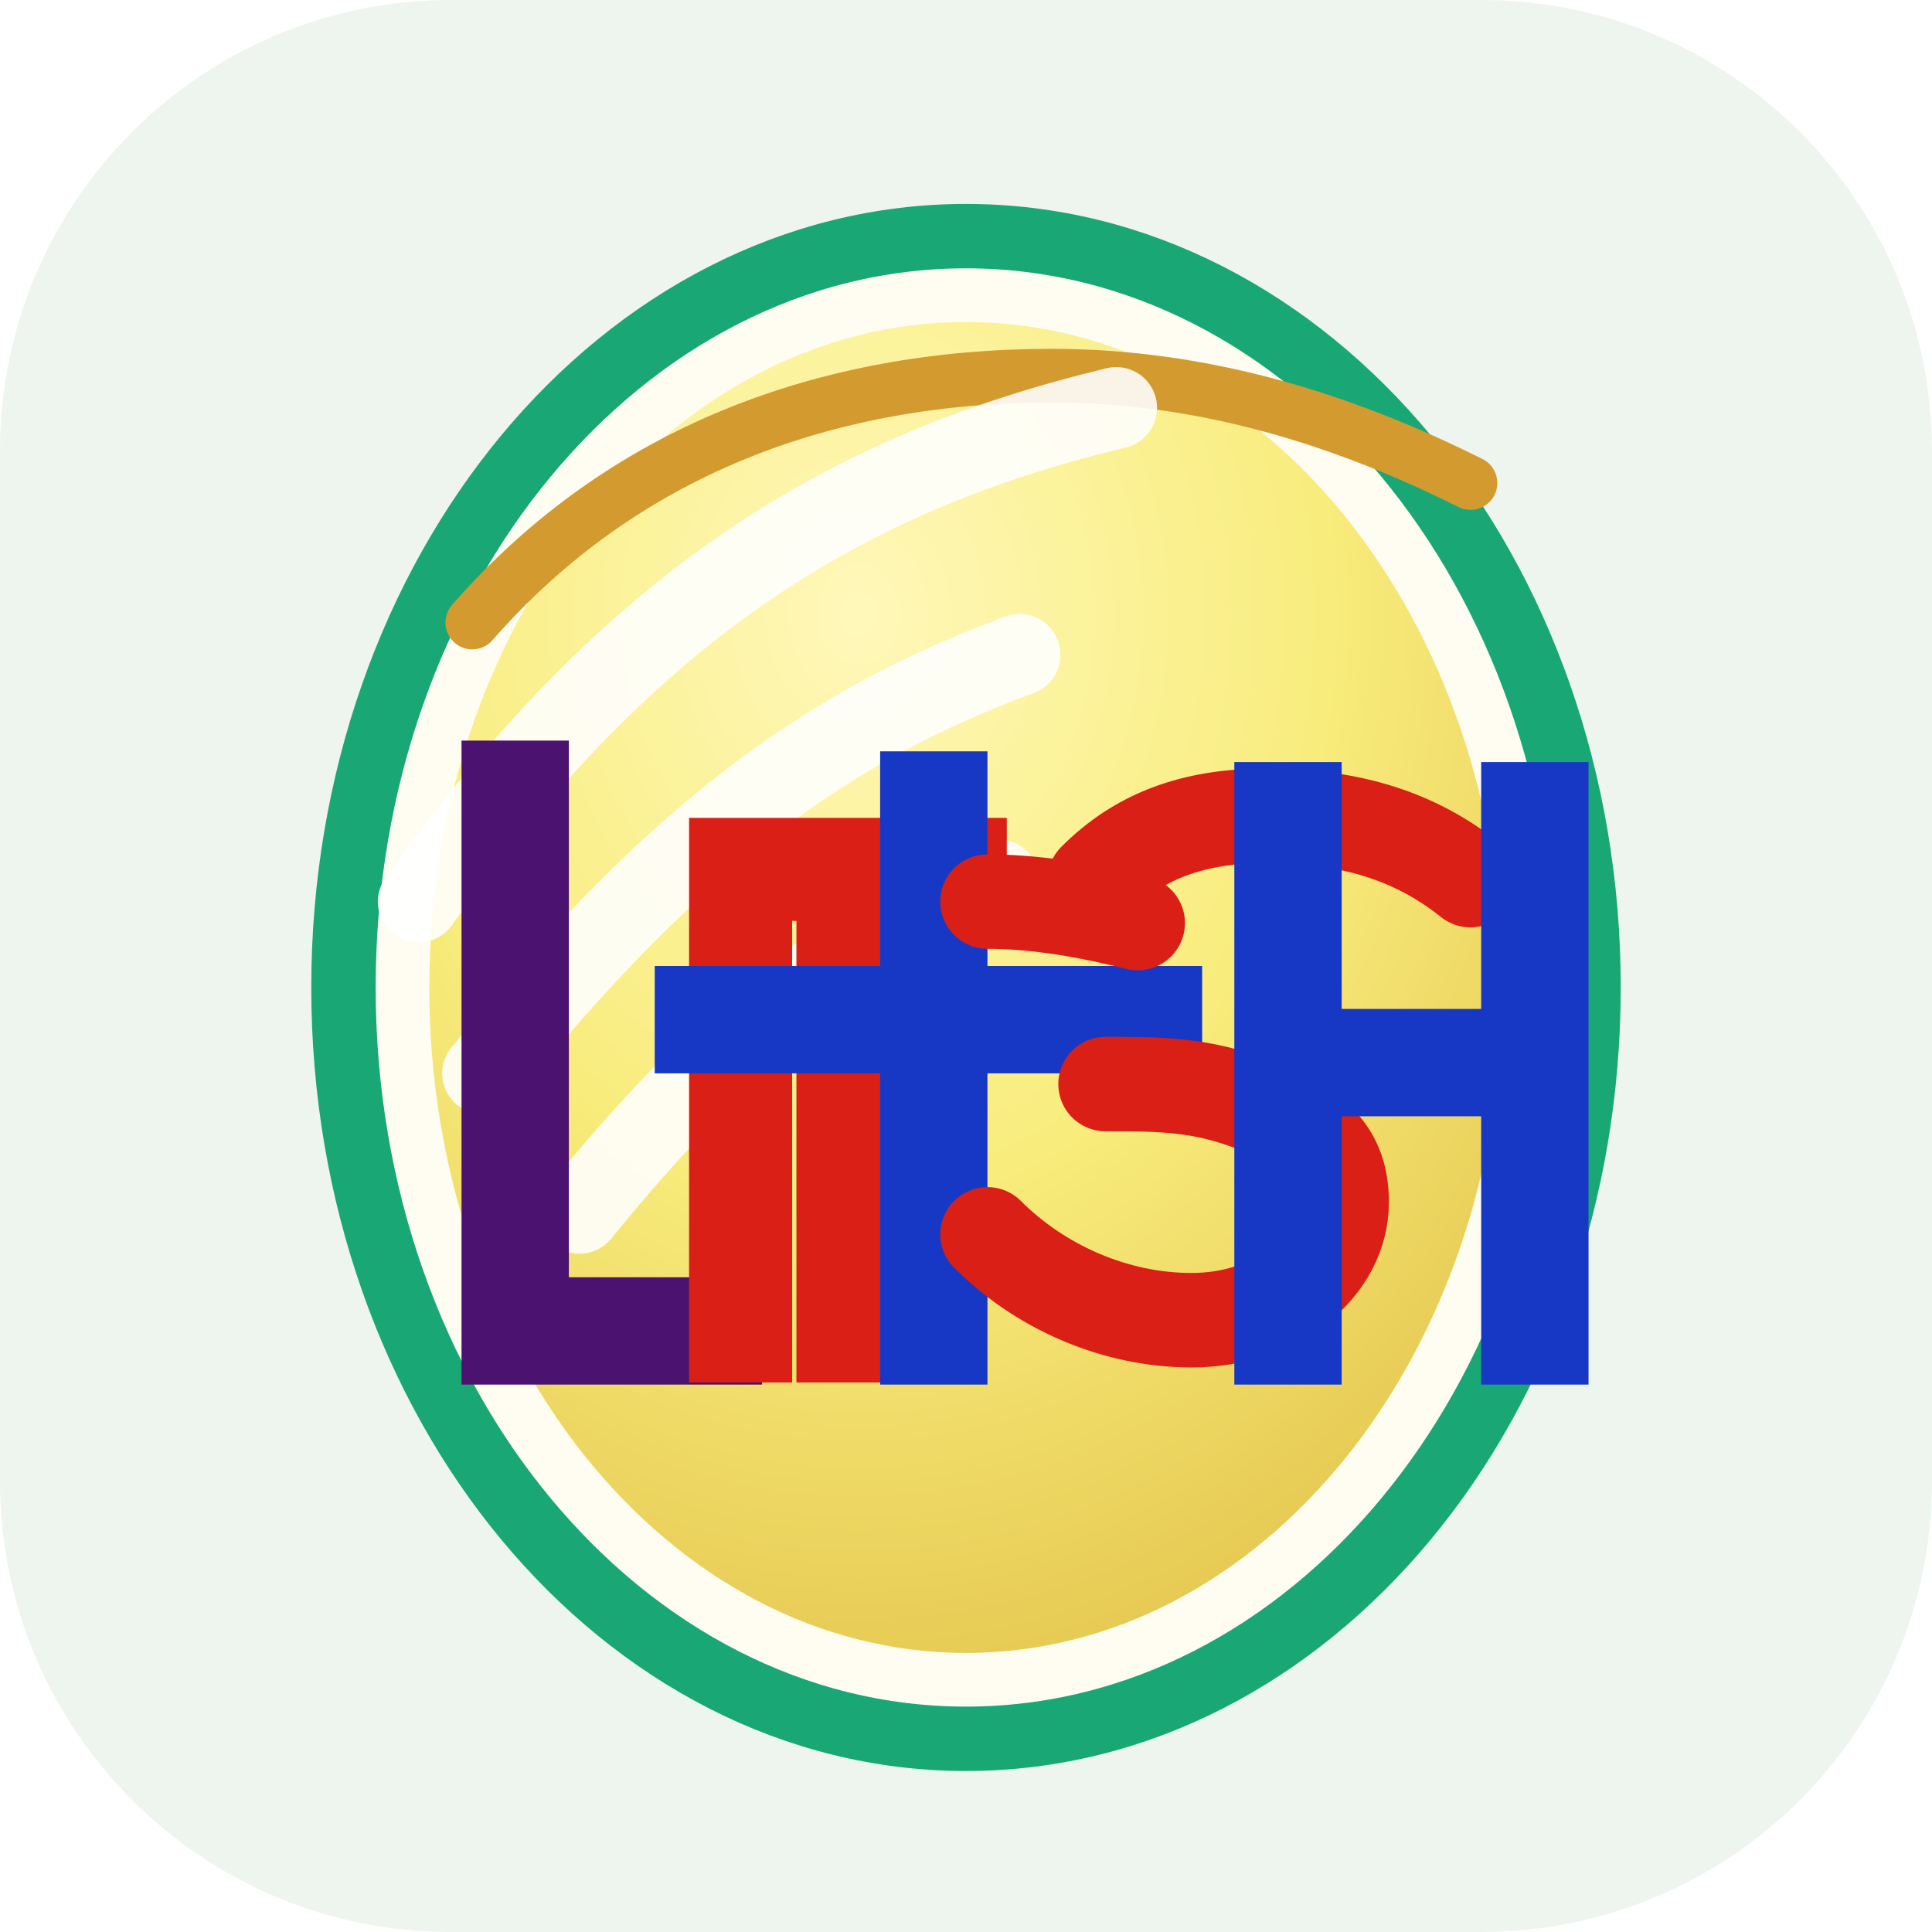
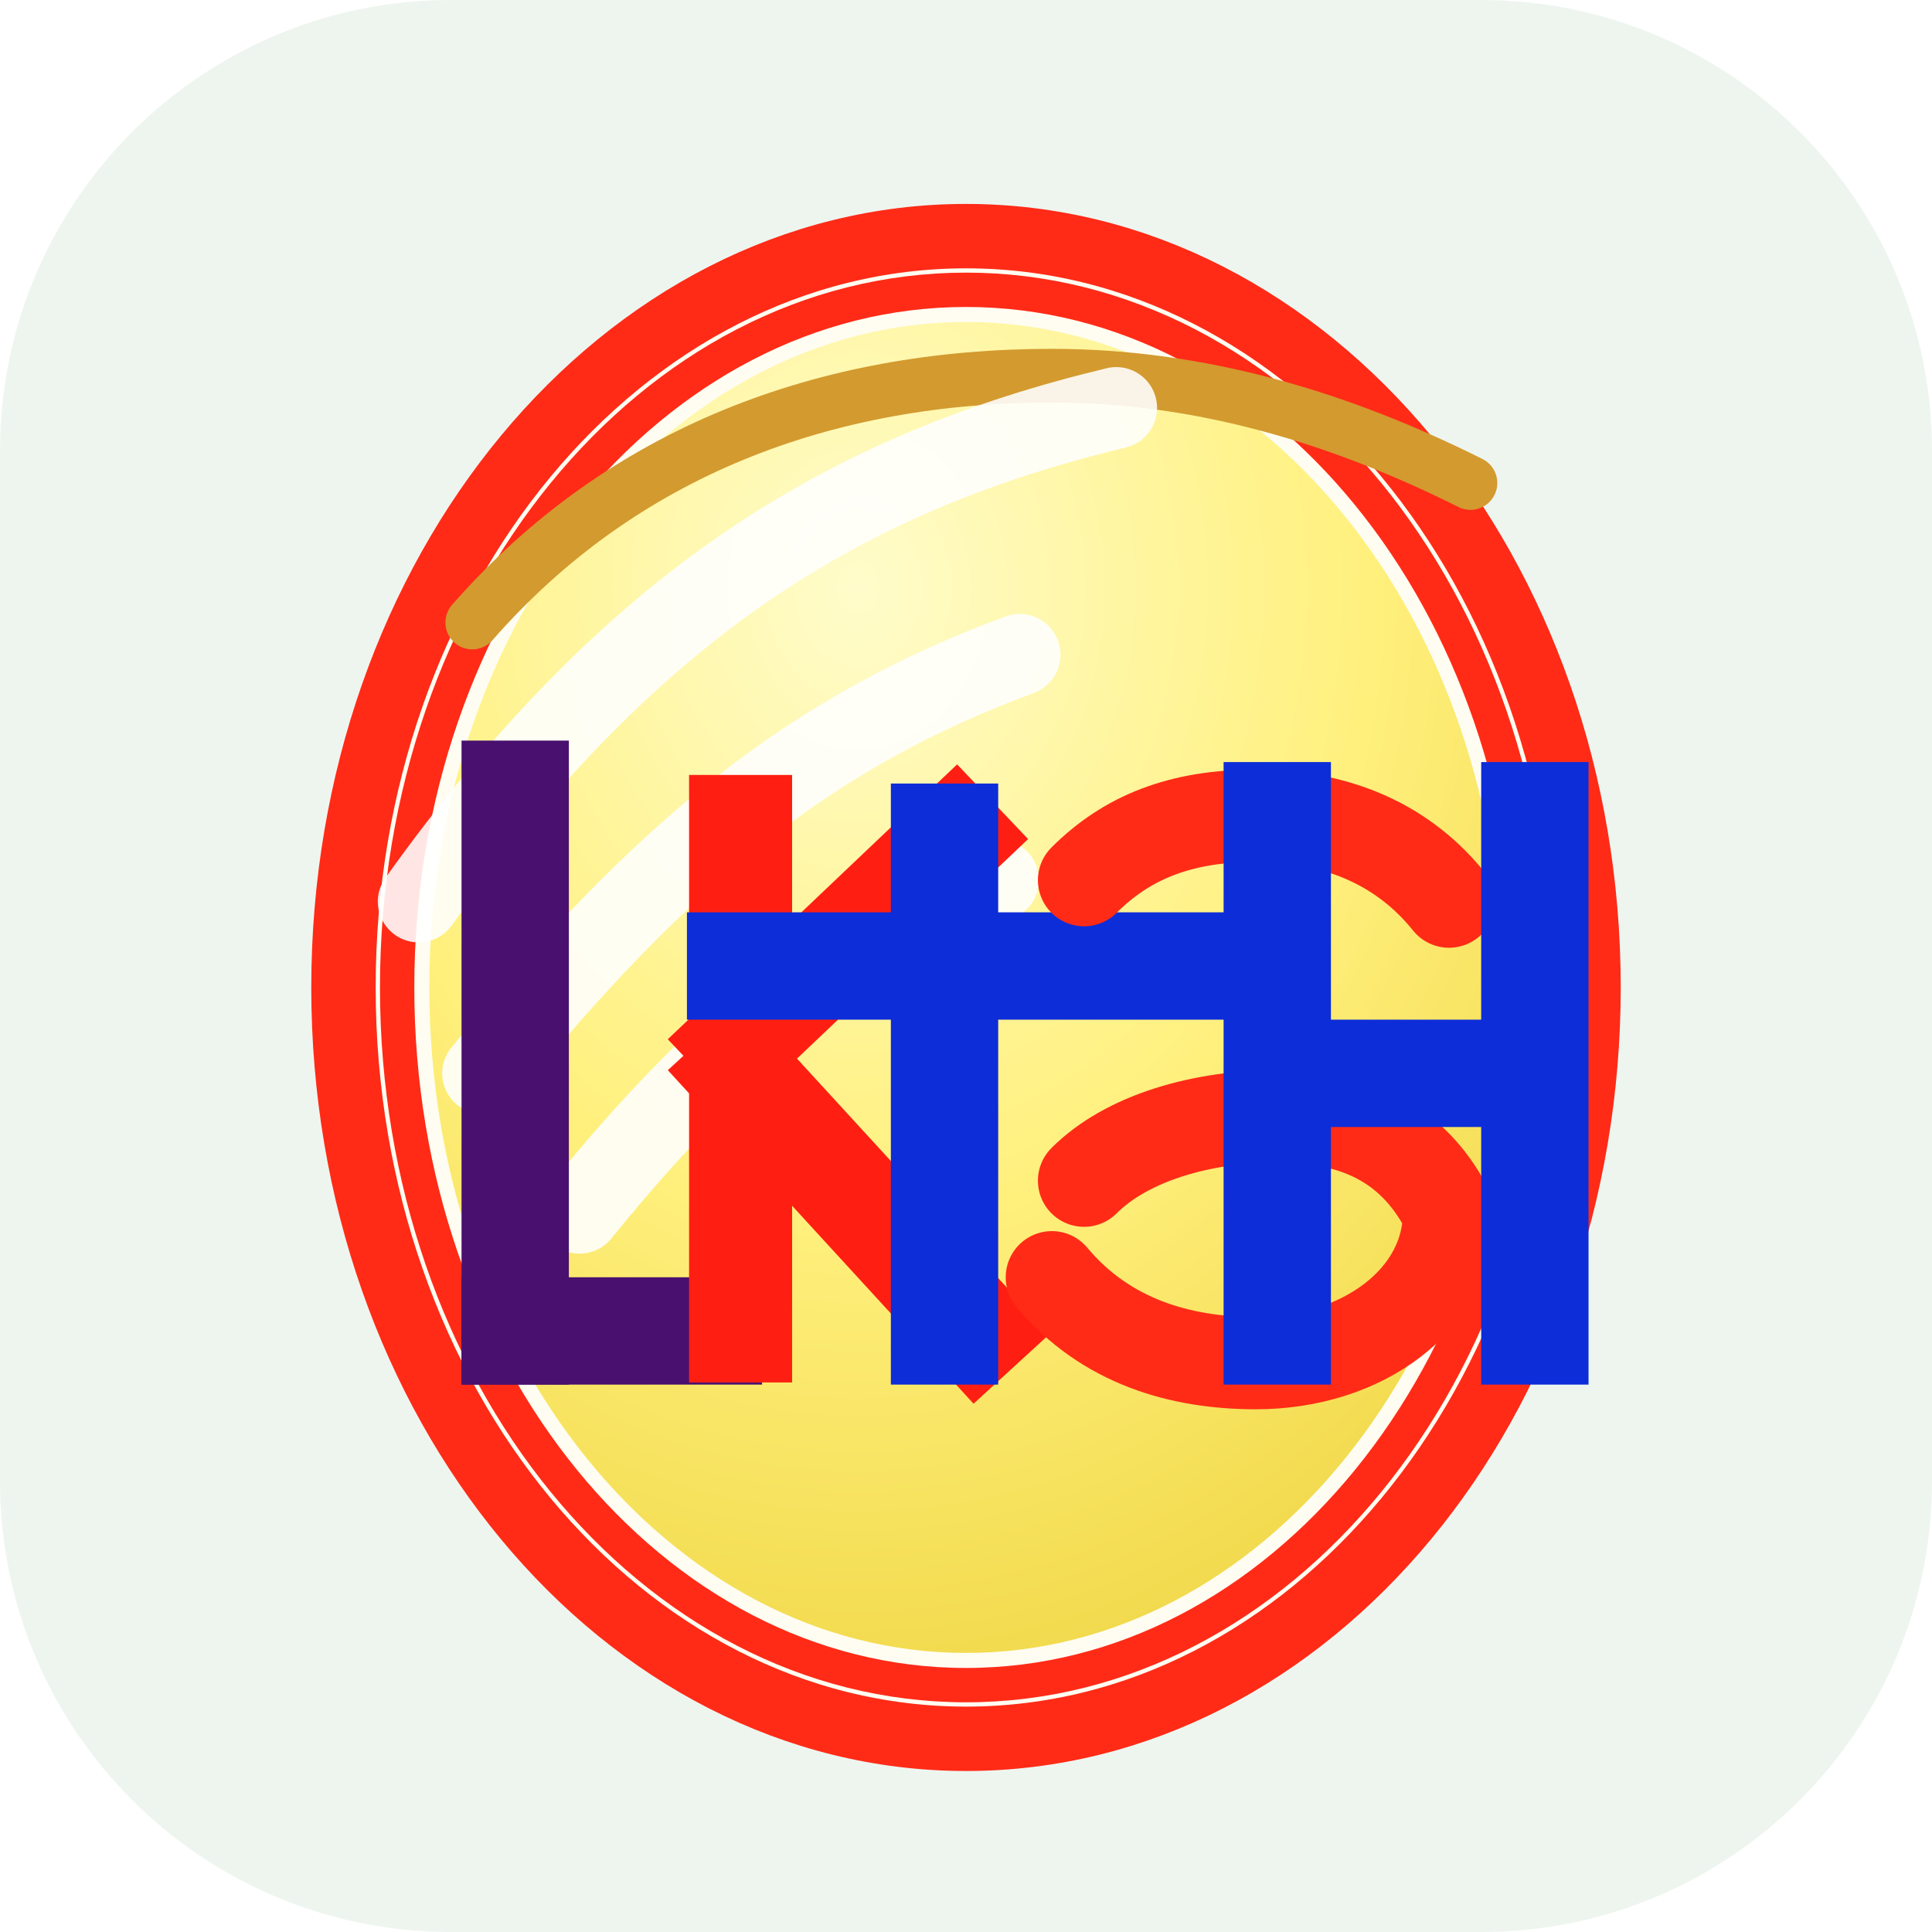
<svg xmlns="http://www.w3.org/2000/svg" viewBox="0 0 180 180">
  <defs>
-     <radialGradient id="appleCoreGlow" cx="40%" cy="22%" r="80%">
-       <stop offset="0%" stop-color="#fff8b8" />
-       <stop offset="55%" stop-color="#f8eb78" />
-       <stop offset="100%" stop-color="#e5c84d" />
+     <radialGradient id="appleCoreGlow" cx="40%" cy="20%" r="82%">
+       <stop offset="0%" stop-color="#fffcca" />
+       <stop offset="58%" stop-color="#fff07a" />
+       <stop offset="100%" stop-color="#f2d94a" />
    </radialGradient>
  </defs>
  <rect width="180" height="180" rx="42" fill="#eef5ef" />
-   <ellipse cx="90" cy="92" rx="58" ry="70" fill="#fffdf1" stroke="#19A875" stroke-width="6" />
-   <ellipse cx="90" cy="92" rx="50" ry="62" fill="url(#appleCoreGlow)" opacity="0.96" />
+   <ellipse cx="90" cy="92" rx="58" ry="70" fill="#fffdf1" stroke="#ff2b17" stroke-width="6" />
+   <ellipse cx="90" cy="92" rx="53" ry="65" fill="none" stroke="#ff2b17" stroke-width="3.2" />
+   <ellipse cx="90" cy="92" rx="50" ry="62" fill="url(#appleCoreGlow)" opacity="0.98" />
  <path d="M44 58c14-16 33-23 54-23 14 0 27 4 39 10" fill="none" stroke="#d39a2f" stroke-width="5" stroke-linecap="round" />
  <path d="M39 84c20-28 40-40 65-46M45 100c17-21 31-32 50-39M54 113c13-16 24-25 39-31" fill="none" stroke="rgba(255,255,255,0.88)" stroke-width="7.6" stroke-linecap="round" />
-   <path d="M48 124V74M48 124h18" fill="none" stroke="#4b136f" stroke-width="10" stroke-linecap="square" />
-   <path d="M69 124V81M69 81h20M79 81v43" fill="none" stroke="#d91f16" stroke-width="9.6" stroke-linecap="square" stroke-linejoin="miter" />
-   <path d="M66 95h41M87 75v49" fill="none" stroke="#1638c5" stroke-width="10" stroke-linecap="square" />
-   <path d="M102 82c4-4 9-6 16-6 8 0 14 2 19 6m-34 19c5 0 9 0 14 2 5 2 8 4 8 9 0 6-6 11-14 11-7 0-14-3-19-8m0-31c5 0 10 1 14 2" fill="none" stroke="#d91f16" stroke-width="8.8" stroke-linecap="round" stroke-linejoin="round" />
-   <path d="M120 76v48M143 76v48M120 99h23" fill="none" stroke="#1638c5" stroke-width="10" stroke-linecap="square" />
+   <path d="M48 124V74" fill="none" stroke="#49106f" stroke-width="10" stroke-linecap="square" />
+   <path d="M48 124h18" fill="none" stroke="#49106f" stroke-width="10" stroke-linecap="square" />
+   <path d="M69 124V77" fill="none" stroke="#ff1f12" stroke-width="9.6" stroke-linecap="square" />
+   <path d="M69 97 89 78M69 100l22 24" fill="none" stroke="#ff1f12" stroke-width="9.6" stroke-linecap="square" />
+   <path d="M69 90h43M88 78v46" fill="none" stroke="#0d2dd8" stroke-width="10" stroke-linecap="square" />
+   <path d="M101 82c4-4 9-6 16-6 8 0 14 3 18 8M101 110c4-4 11-6 18-6 8 0 13 3 16 9 0 8-8 14-18 14-7 0-14-2-19-8" fill="none" stroke="#ff2b17" stroke-width="8.6" stroke-linecap="round" stroke-linejoin="round" />
+   <path d="M119 76v48M143 76v48M119 100h24" fill="none" stroke="#0d2dd8" stroke-width="10" stroke-linecap="square" />
</svg>
